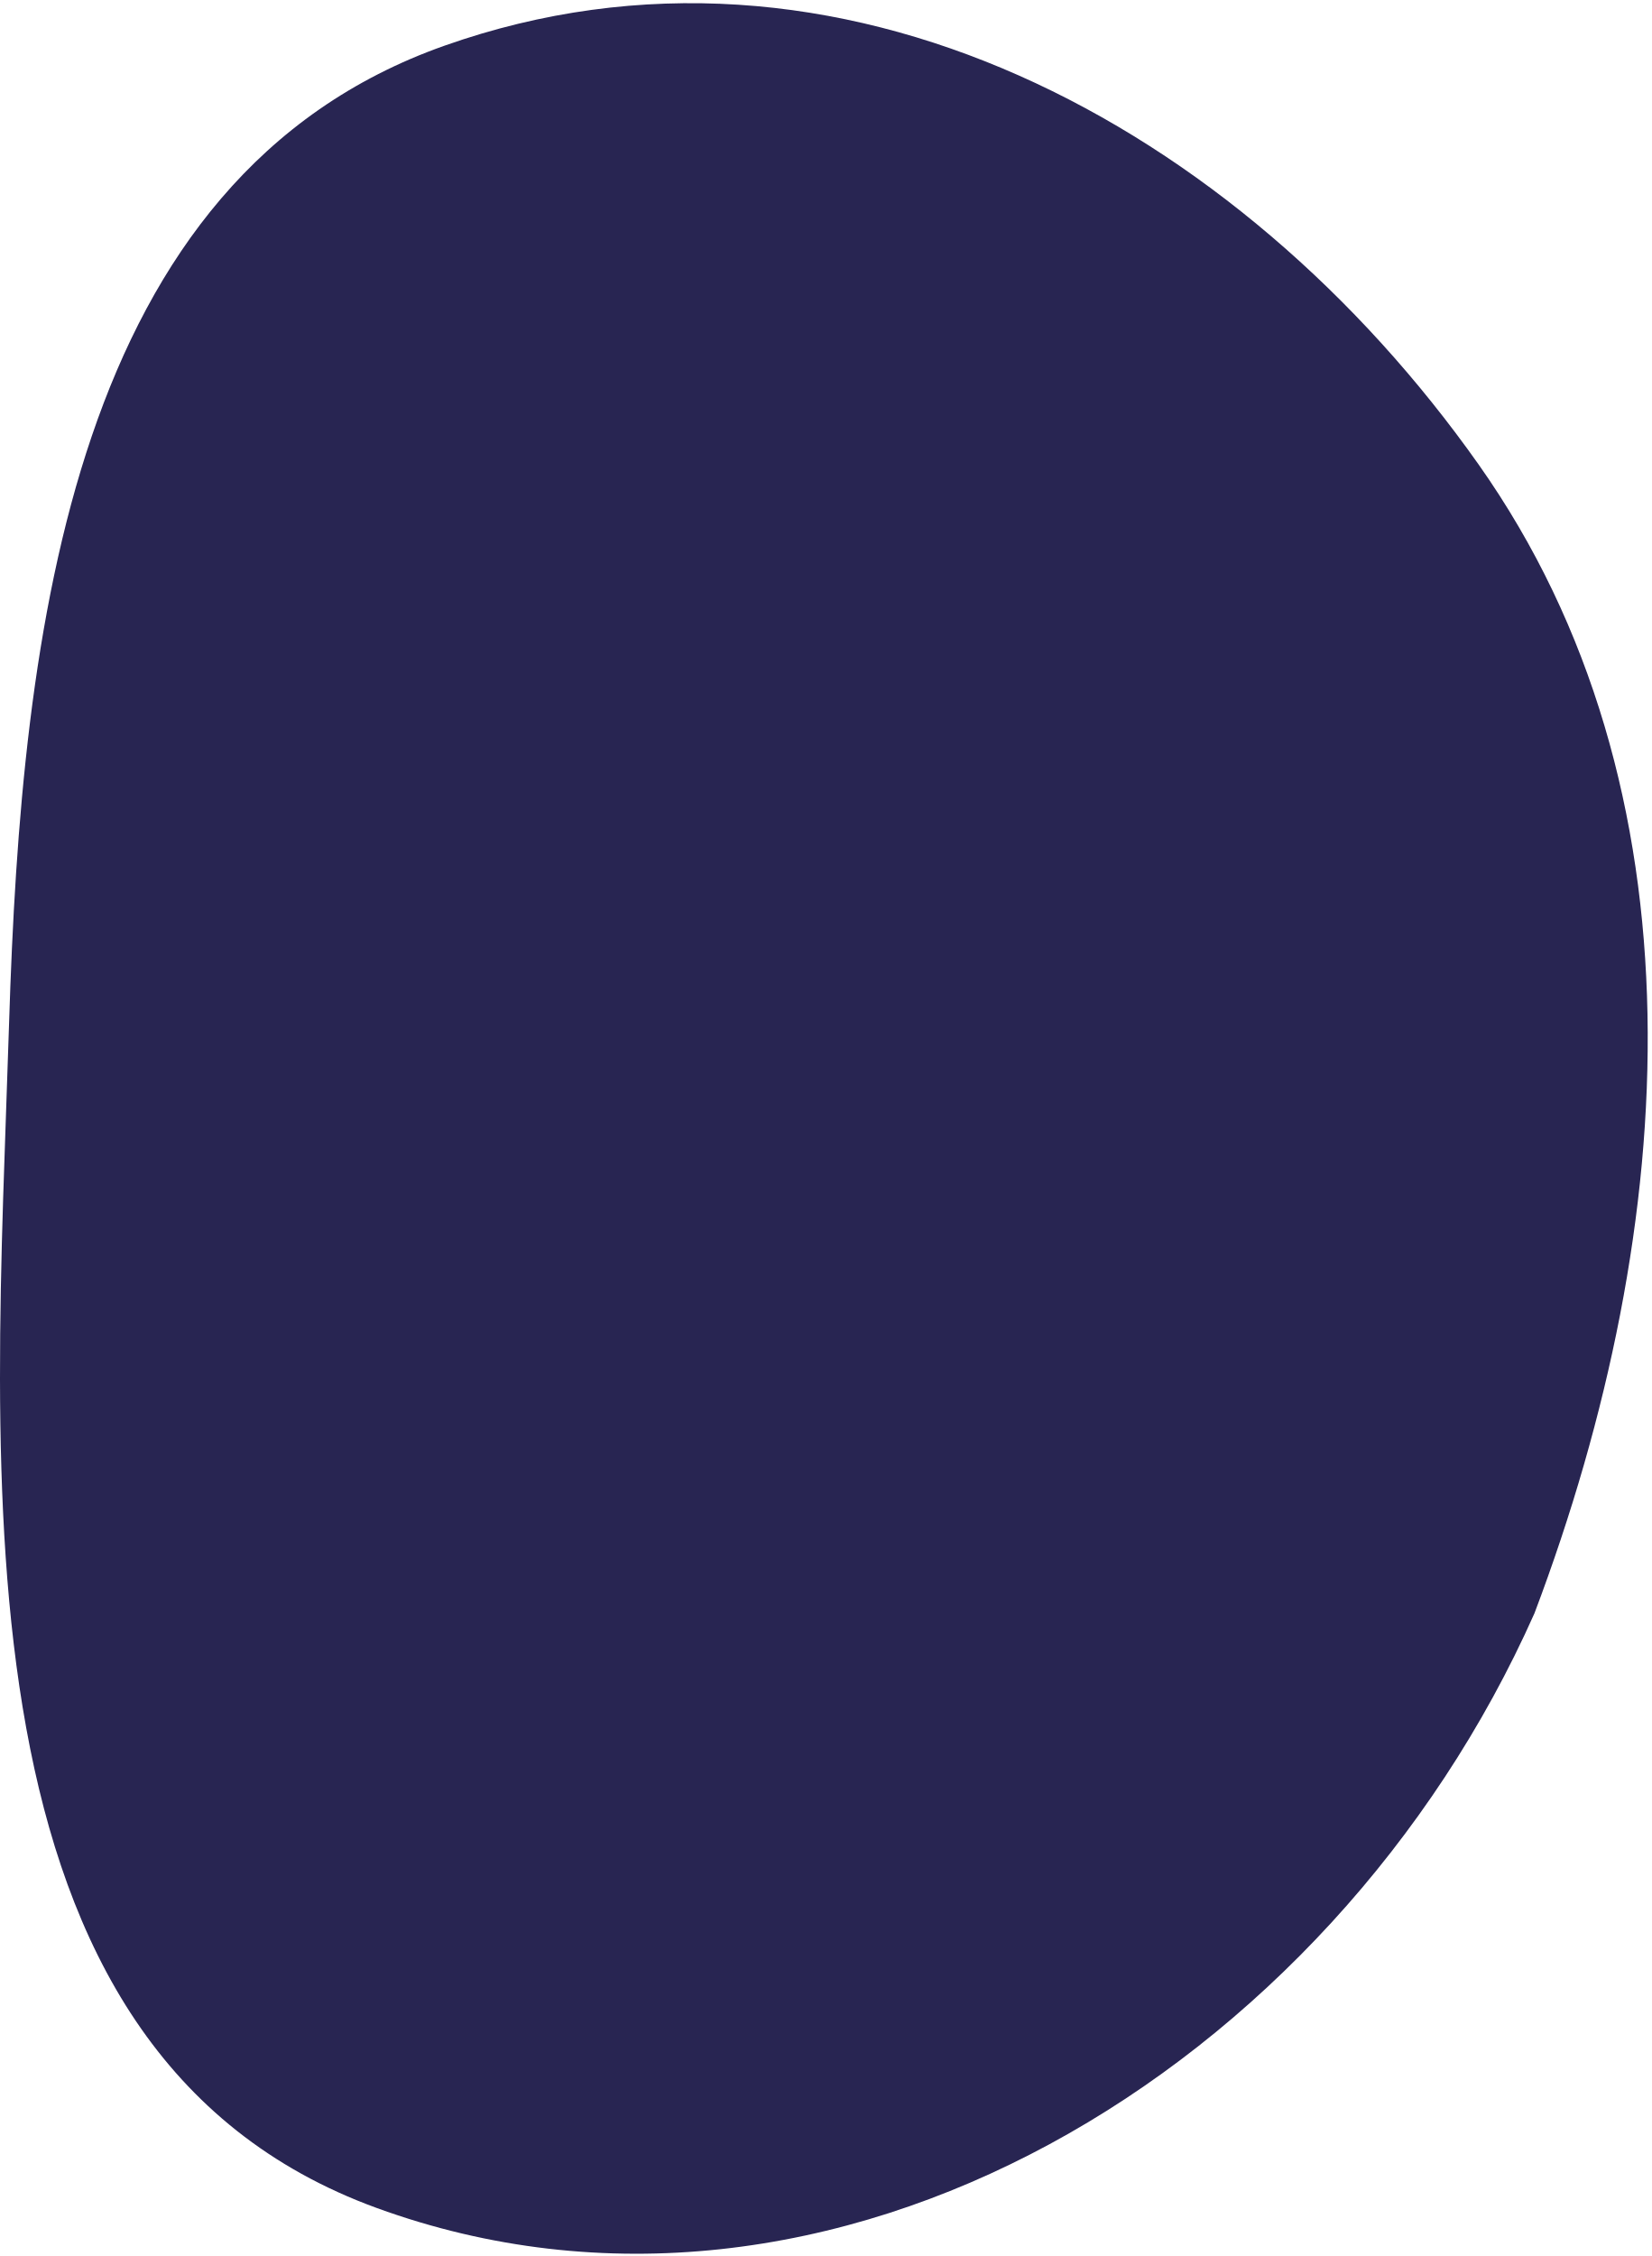
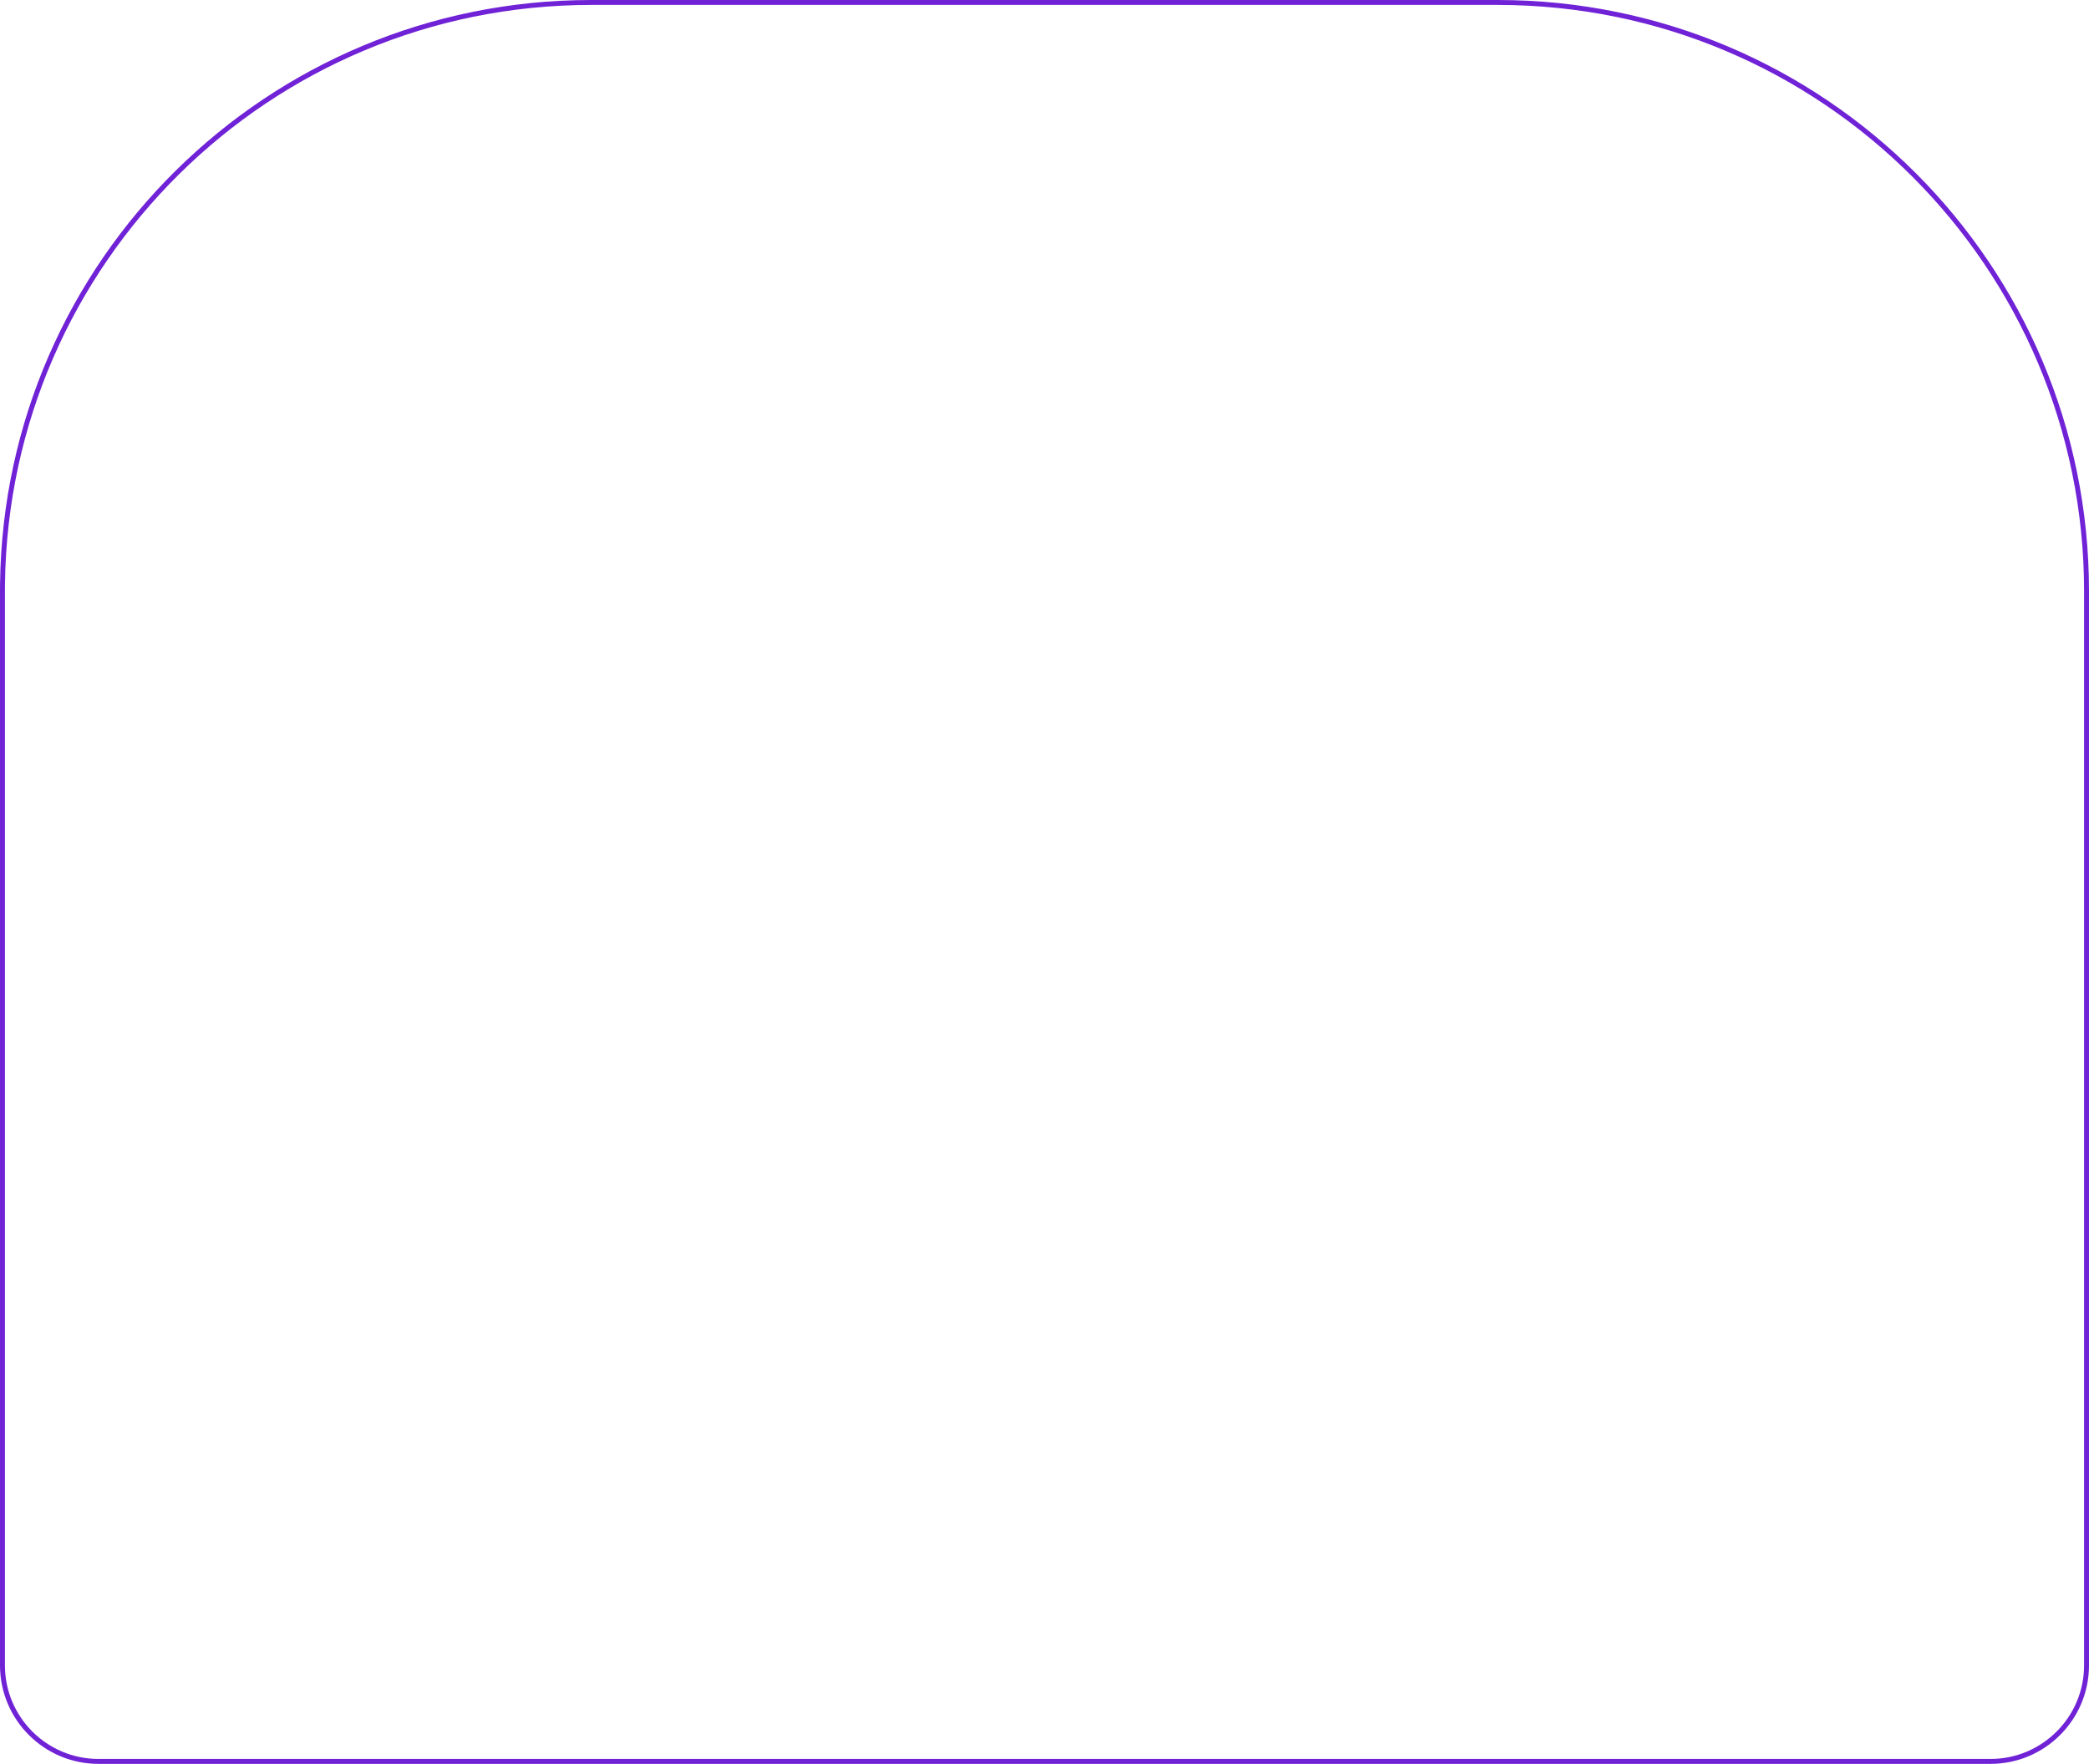
- <svg xmlns="http://www.w3.org/2000/svg" width="301" height="411" viewBox="0 0 301 411" fill="none">
-   <path fill-rule="evenodd" clip-rule="evenodd" d="M1.657 186.338C3.904 114.574 13.181 32.295 80.98 8.327C152.589 -16.988 225.702 22.674 269.454 84.667C311.004 143.54 306.5 222.805 279.597 293.916C242.5 377.305 151.298 432.379 68.643 402.252C-9.739 373.683 -0.951 269.596 1.657 186.338Z" fill="#282552" />
+ <svg xmlns="http://www.w3.org/2000/svg" width="424" height="358" viewBox="0 0 424 358" fill="none">
+   <path d="M120 0.5H304C369.998 0.5 423.5 54.002 423.5 120V338C423.5 348.77 414.77 357.5 404 357.5H20C9.23 357.5 0.5 348.77 0.5 338V120L0.51 118.455C1.337 53.169 54.518 0.5 120 0.5Z" stroke="#7022D6" />
</svg>
